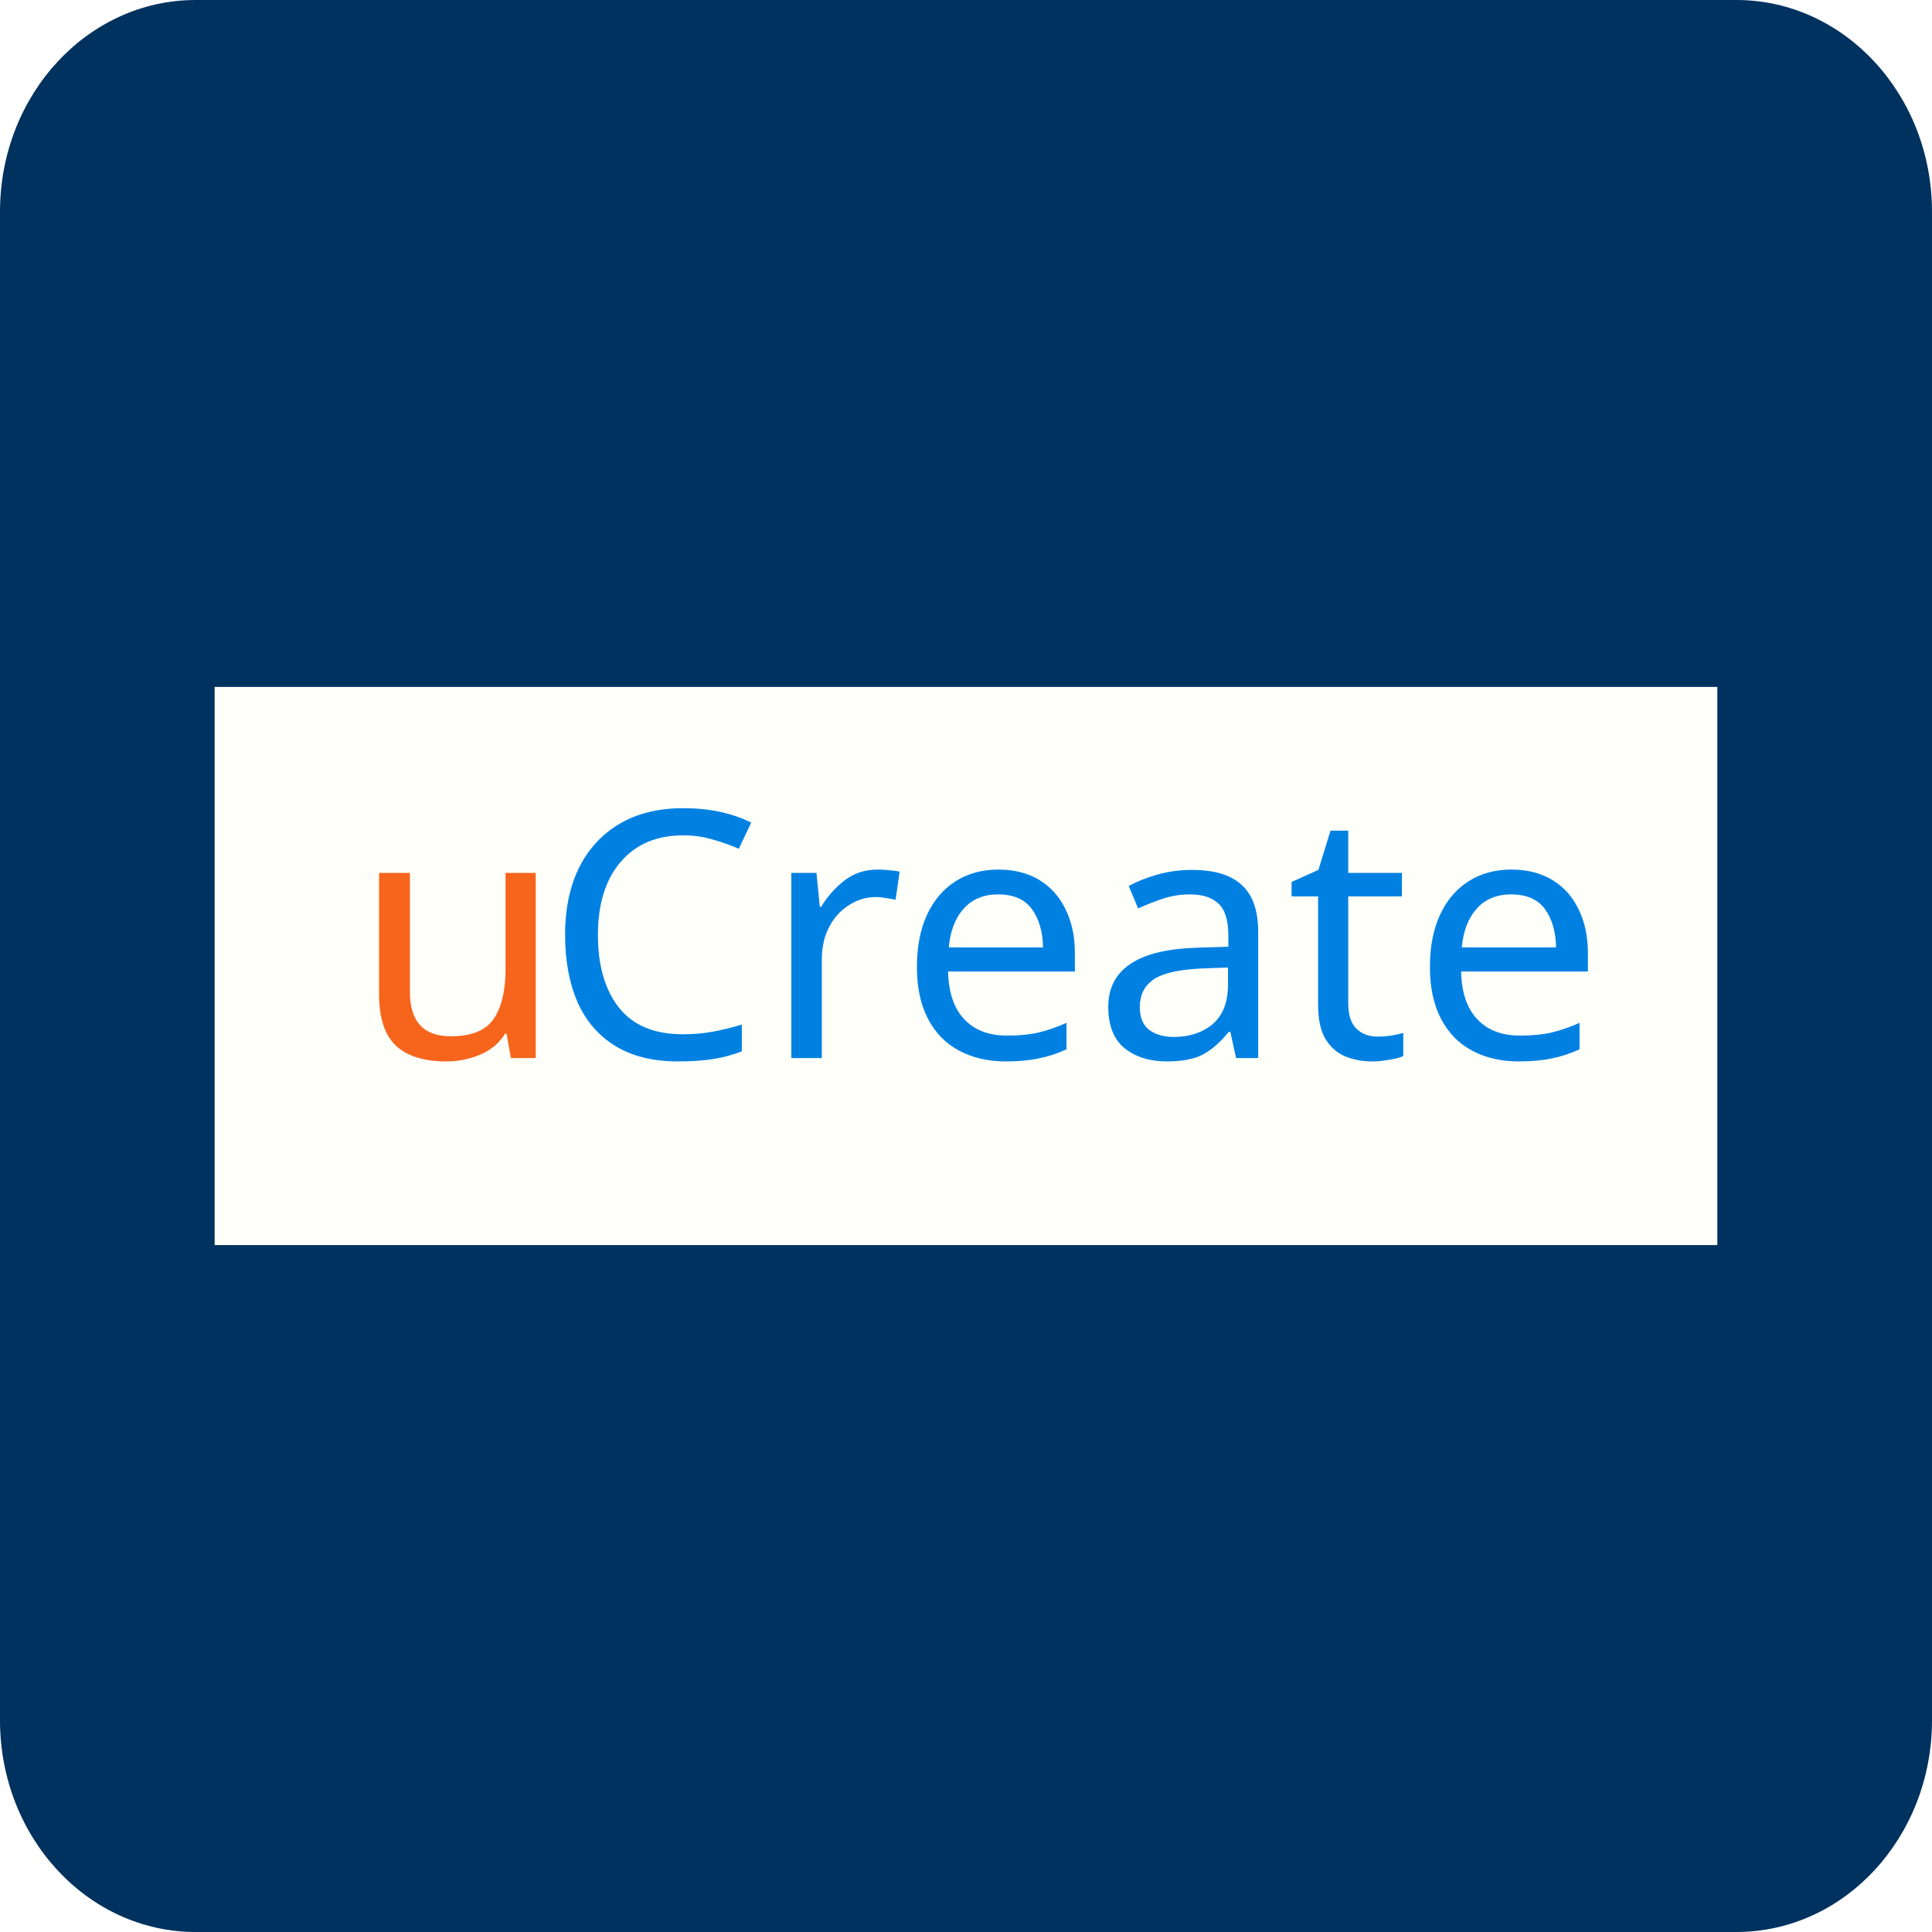
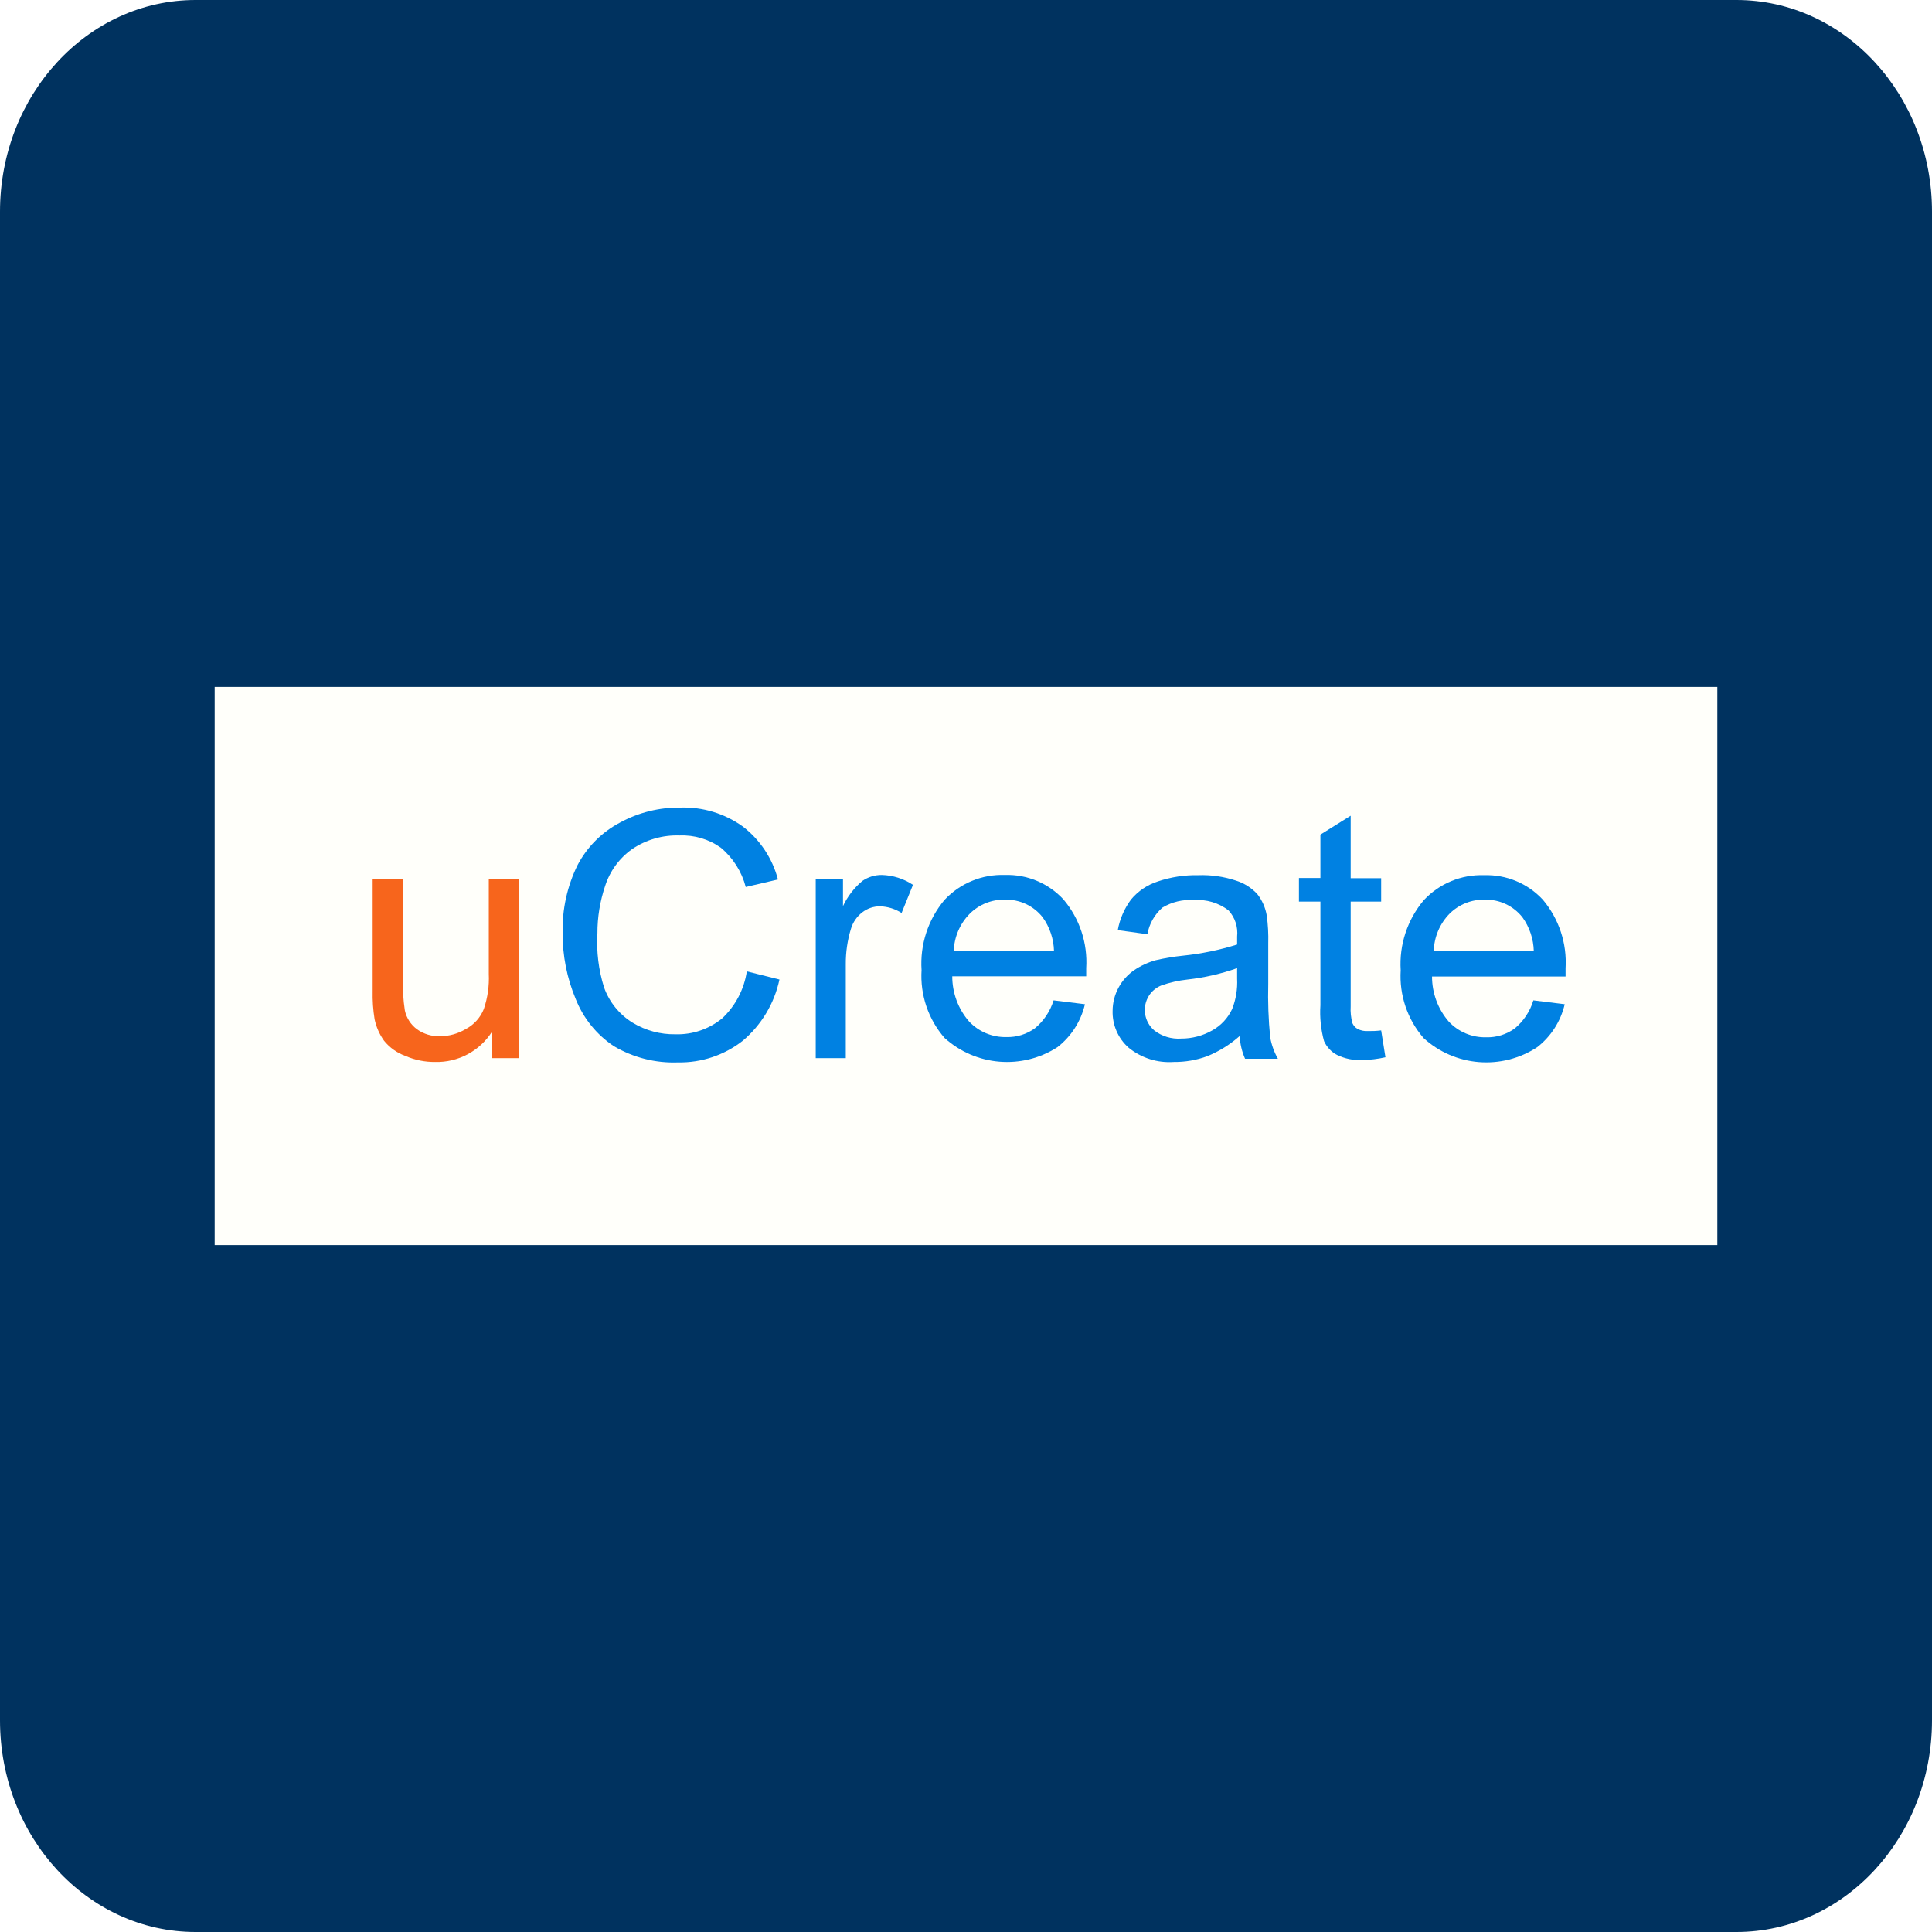
- <svg xmlns="http://www.w3.org/2000/svg" version="1.1" id="图层_1" x="0px" y="0px" width="90px" height="90px" viewBox="0 0 90 90" enable-background="new 0 0 90 90" xml:space="preserve">
-   <path fill="#00325F" d="M90,80.139C90,85.585,85.919,90,80.887,90H9.114C4.081,90,0,85.586,0,80.139V9.863C0,4.416,4.081,0,9.114,0  h71.773C85.919,0,90,4.416,90,9.863V80.139z" />
-   <rect x="10" y="32" fill="#FFFFFA" width="70" height="26" />
-   <text transform="matrix(1 0 0 1 16.3931 49.2891)">
-     <tspan x="0" y="0" fill="#F7651C" font-family="'ArialMT'" font-size="16.082">u</tspan>
-     <tspan x="8.944" y="0" fill="#0081E2" font-family="'ArialMT'" font-size="16.082">Create</tspan>
-   </text>
+ <svg xmlns="http://www.w3.org/2000/svg" id="图层_1" data-name="图层 1" viewBox="0 0 90 90">
+   <defs>
+     <style>.cls-1{fill:#00325f;}.cls-2{fill:#fffffa;}.cls-3{isolation:isolate;}.cls-4{fill:#f7651c;}.cls-5{fill:#0081e2;}</style>
+   </defs>
+   <path class="cls-1" d="M90,80.14C90,85.58,85.92,90,80.89,90H9.11C4.08,90,0,85.59,0,80.14V9.86C0,4.42,4.08,0,9.11,0H80.89C85.92,0,90,4.42,90,9.86V80.14Z" />
+   <rect class="cls-2" x="10" y="32" width="70" height="26" />
+   <g class="cls-3">
+     <g class="cls-3">
+       <path class="cls-4" d="M22.92,49.29V48.06a3.05,3.05,0,0,1-2.65,1.41,3.39,3.39,0,0,1-1.38-.28,2.27,2.27,0,0,1-1-.71,2.66,2.66,0,0,1-.44-1,7.17,7.17,0,0,1-.09-1.32V40.95h1.41v4.63a8.24,8.24,0,0,0,.09,1.49,1.48,1.48,0,0,0,.57.88,1.75,1.75,0,0,0,1.07.32,2.33,2.33,0,0,0,1.19-.33A1.81,1.81,0,0,0,22.54,47a4.45,4.45,0,0,0,.23-1.63V40.95h1.41v8.34H22.92Z" />
+     </g>
+     <g class="cls-3">
+       <path class="cls-5" d="M34.79,45.25l1.52,0.38a5.13,5.13,0,0,1-1.72,2.86,4.75,4.75,0,0,1-3,1,5.47,5.47,0,0,1-3-.76,4.73,4.73,0,0,1-1.77-2.19,7.83,7.83,0,0,1-.61-3.09,6.78,6.78,0,0,1,.69-3.14,4.71,4.71,0,0,1,2-2,5.72,5.72,0,0,1,2.79-.69,4.72,4.72,0,0,1,2.91.88,4.57,4.57,0,0,1,1.64,2.47l-1.5.35a3.56,3.56,0,0,0-1.16-1.83,3.09,3.09,0,0,0-1.92-.57,3.72,3.72,0,0,0-2.22.64,3.36,3.36,0,0,0-1.25,1.71,6.86,6.86,0,0,0-.36,2.21A7,7,0,0,0,28.14,46a3.19,3.19,0,0,0,1.33,1.64,3.73,3.73,0,0,0,2,.54,3.28,3.28,0,0,0,2.17-.74A3.77,3.77,0,0,0,34.79,45.25Z" />
+       <path class="cls-5" d="M38,49.29V40.95h1.27v1.26a3.45,3.45,0,0,1,.9-1.17,1.57,1.57,0,0,1,.91-0.28,2.76,2.76,0,0,1,1.45.46L42,42.53a2,2,0,0,0-1-.31,1.34,1.34,0,0,0-.83.28,1.51,1.51,0,0,0-.53.77,5.51,5.51,0,0,0-.24,1.65v4.37H38Z" />
+       <path class="cls-5" d="M49.08,46.6l1.46,0.18a3.56,3.56,0,0,1-1.28,2A4.34,4.34,0,0,1,44,48.35a4.4,4.4,0,0,1-1.07-3.16A4.61,4.61,0,0,1,44,41.92a3.67,3.67,0,0,1,2.81-1.16,3.56,3.56,0,0,1,2.73,1.14,4.52,4.52,0,0,1,1.06,3.2c0,0.08,0,.21,0,0.38H44.36a3.2,3.2,0,0,0,.78,2.1,2.31,2.31,0,0,0,1.74.73,2.16,2.16,0,0,0,1.33-.41A2.72,2.72,0,0,0,49.08,46.6Zm-4.64-2.29h4.66a2.82,2.82,0,0,0-.53-1.58,2.16,2.16,0,0,0-1.75-.82,2.25,2.25,0,0,0-1.64.65A2.58,2.58,0,0,0,44.43,44.32Z" />
+       <path class="cls-5" d="M57.75,48.26a5.28,5.28,0,0,1-1.51.94,4.38,4.38,0,0,1-1.56.27,3,3,0,0,1-2.11-.67,2.21,2.21,0,0,1-.74-1.71A2.28,2.28,0,0,1,52.11,46a2.32,2.32,0,0,1,.73-0.81,3.44,3.44,0,0,1,1-.46,10.17,10.17,0,0,1,1.26-.21A12.87,12.87,0,0,0,57.63,44c0-.19,0-0.32,0-0.37a1.56,1.56,0,0,0-.4-1.22,2.36,2.36,0,0,0-1.61-.48,2.5,2.5,0,0,0-1.47.35,2.14,2.14,0,0,0-.7,1.24l-1.38-.19a3.43,3.43,0,0,1,.62-1.43,2.71,2.71,0,0,1,1.25-.84,5.57,5.57,0,0,1,1.89-.29,5,5,0,0,1,1.74.25,2.28,2.28,0,0,1,1,.63,2.21,2.21,0,0,1,.44,1,7.86,7.86,0,0,1,.07,1.3v1.88a20.19,20.19,0,0,0,.09,2.49,3.16,3.16,0,0,0,.36,1H58A3,3,0,0,1,57.75,48.26ZM57.63,45.1a10.32,10.32,0,0,1-2.31.53,5.36,5.36,0,0,0-1.23.28,1.23,1.23,0,0,0-.56.46A1.25,1.25,0,0,0,53.77,48a1.84,1.84,0,0,0,1.25.38A2.91,2.91,0,0,0,56.47,48a2.2,2.2,0,0,0,.93-1,3.4,3.4,0,0,0,.23-1.41V45.1Z" />
+       <path class="cls-5" d="M64.34,48l0.2,1.25a5.24,5.24,0,0,1-1.07.13,2.42,2.42,0,0,1-1.19-.24,1.36,1.36,0,0,1-.6-0.64,5.06,5.06,0,0,1-.17-1.67V42h-1v-1.1h1V38.88L62.92,38v2.91h1.42V42H62.92v4.88a2.45,2.45,0,0,0,.08.78,0.59,0.59,0,0,0,.24.27,0.94,0.94,0,0,0,.48.1A4.55,4.55,0,0,0,64.34,48Z" />
+       <path class="cls-5" d="M71.43,46.6l1.46,0.18a3.56,3.56,0,0,1-1.28,2,4.33,4.33,0,0,1-5.29-.42,4.4,4.4,0,0,1-1.07-3.16,4.61,4.61,0,0,1,1.08-3.27,3.67,3.67,0,0,1,2.81-1.16,3.57,3.57,0,0,1,2.73,1.14,4.53,4.53,0,0,1,1.06,3.2c0,0.08,0,.21,0,0.38H66.71a3.2,3.2,0,0,0,.78,2.1,2.31,2.31,0,0,0,1.74.73,2.16,2.16,0,0,0,1.33-.41A2.71,2.71,0,0,0,71.43,46.6Zm-4.64-2.29h4.66a2.82,2.82,0,0,0-.53-1.58,2.17,2.17,0,0,0-1.75-.82,2.25,2.25,0,0,0-1.64.65A2.58,2.58,0,0,0,66.79,44.32Z" />
+     </g>
+   </g>
</svg>
